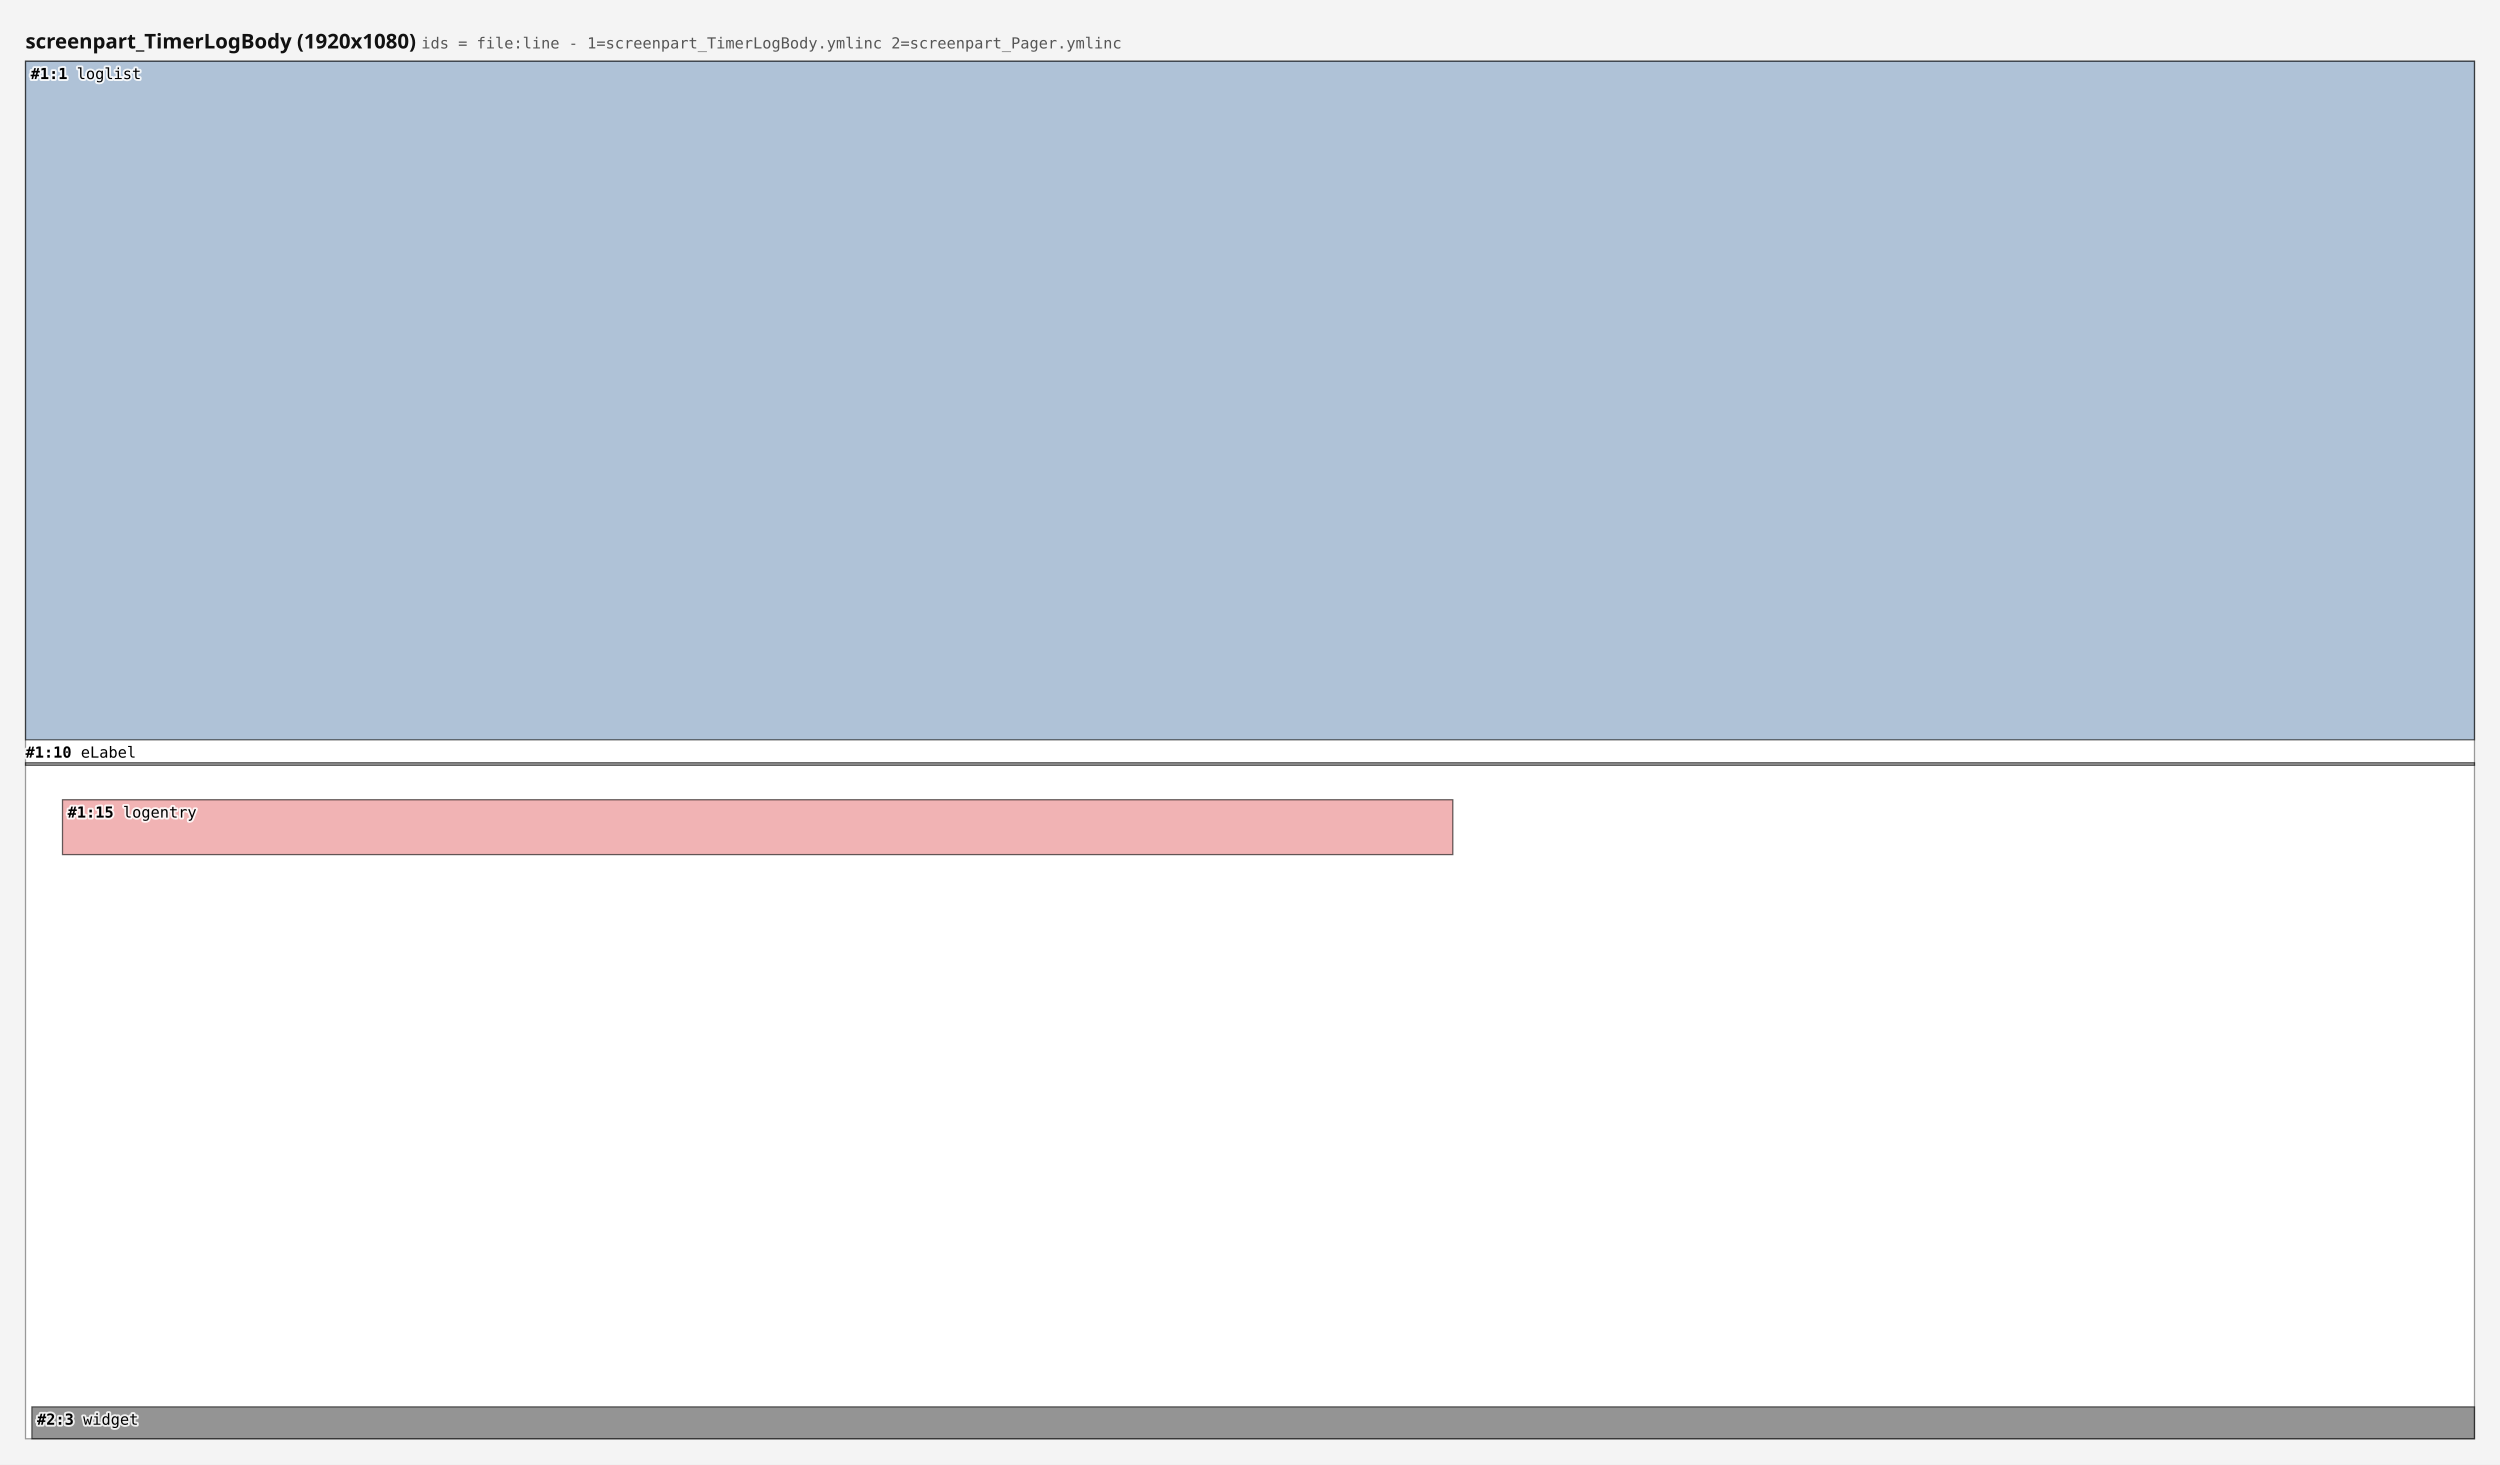
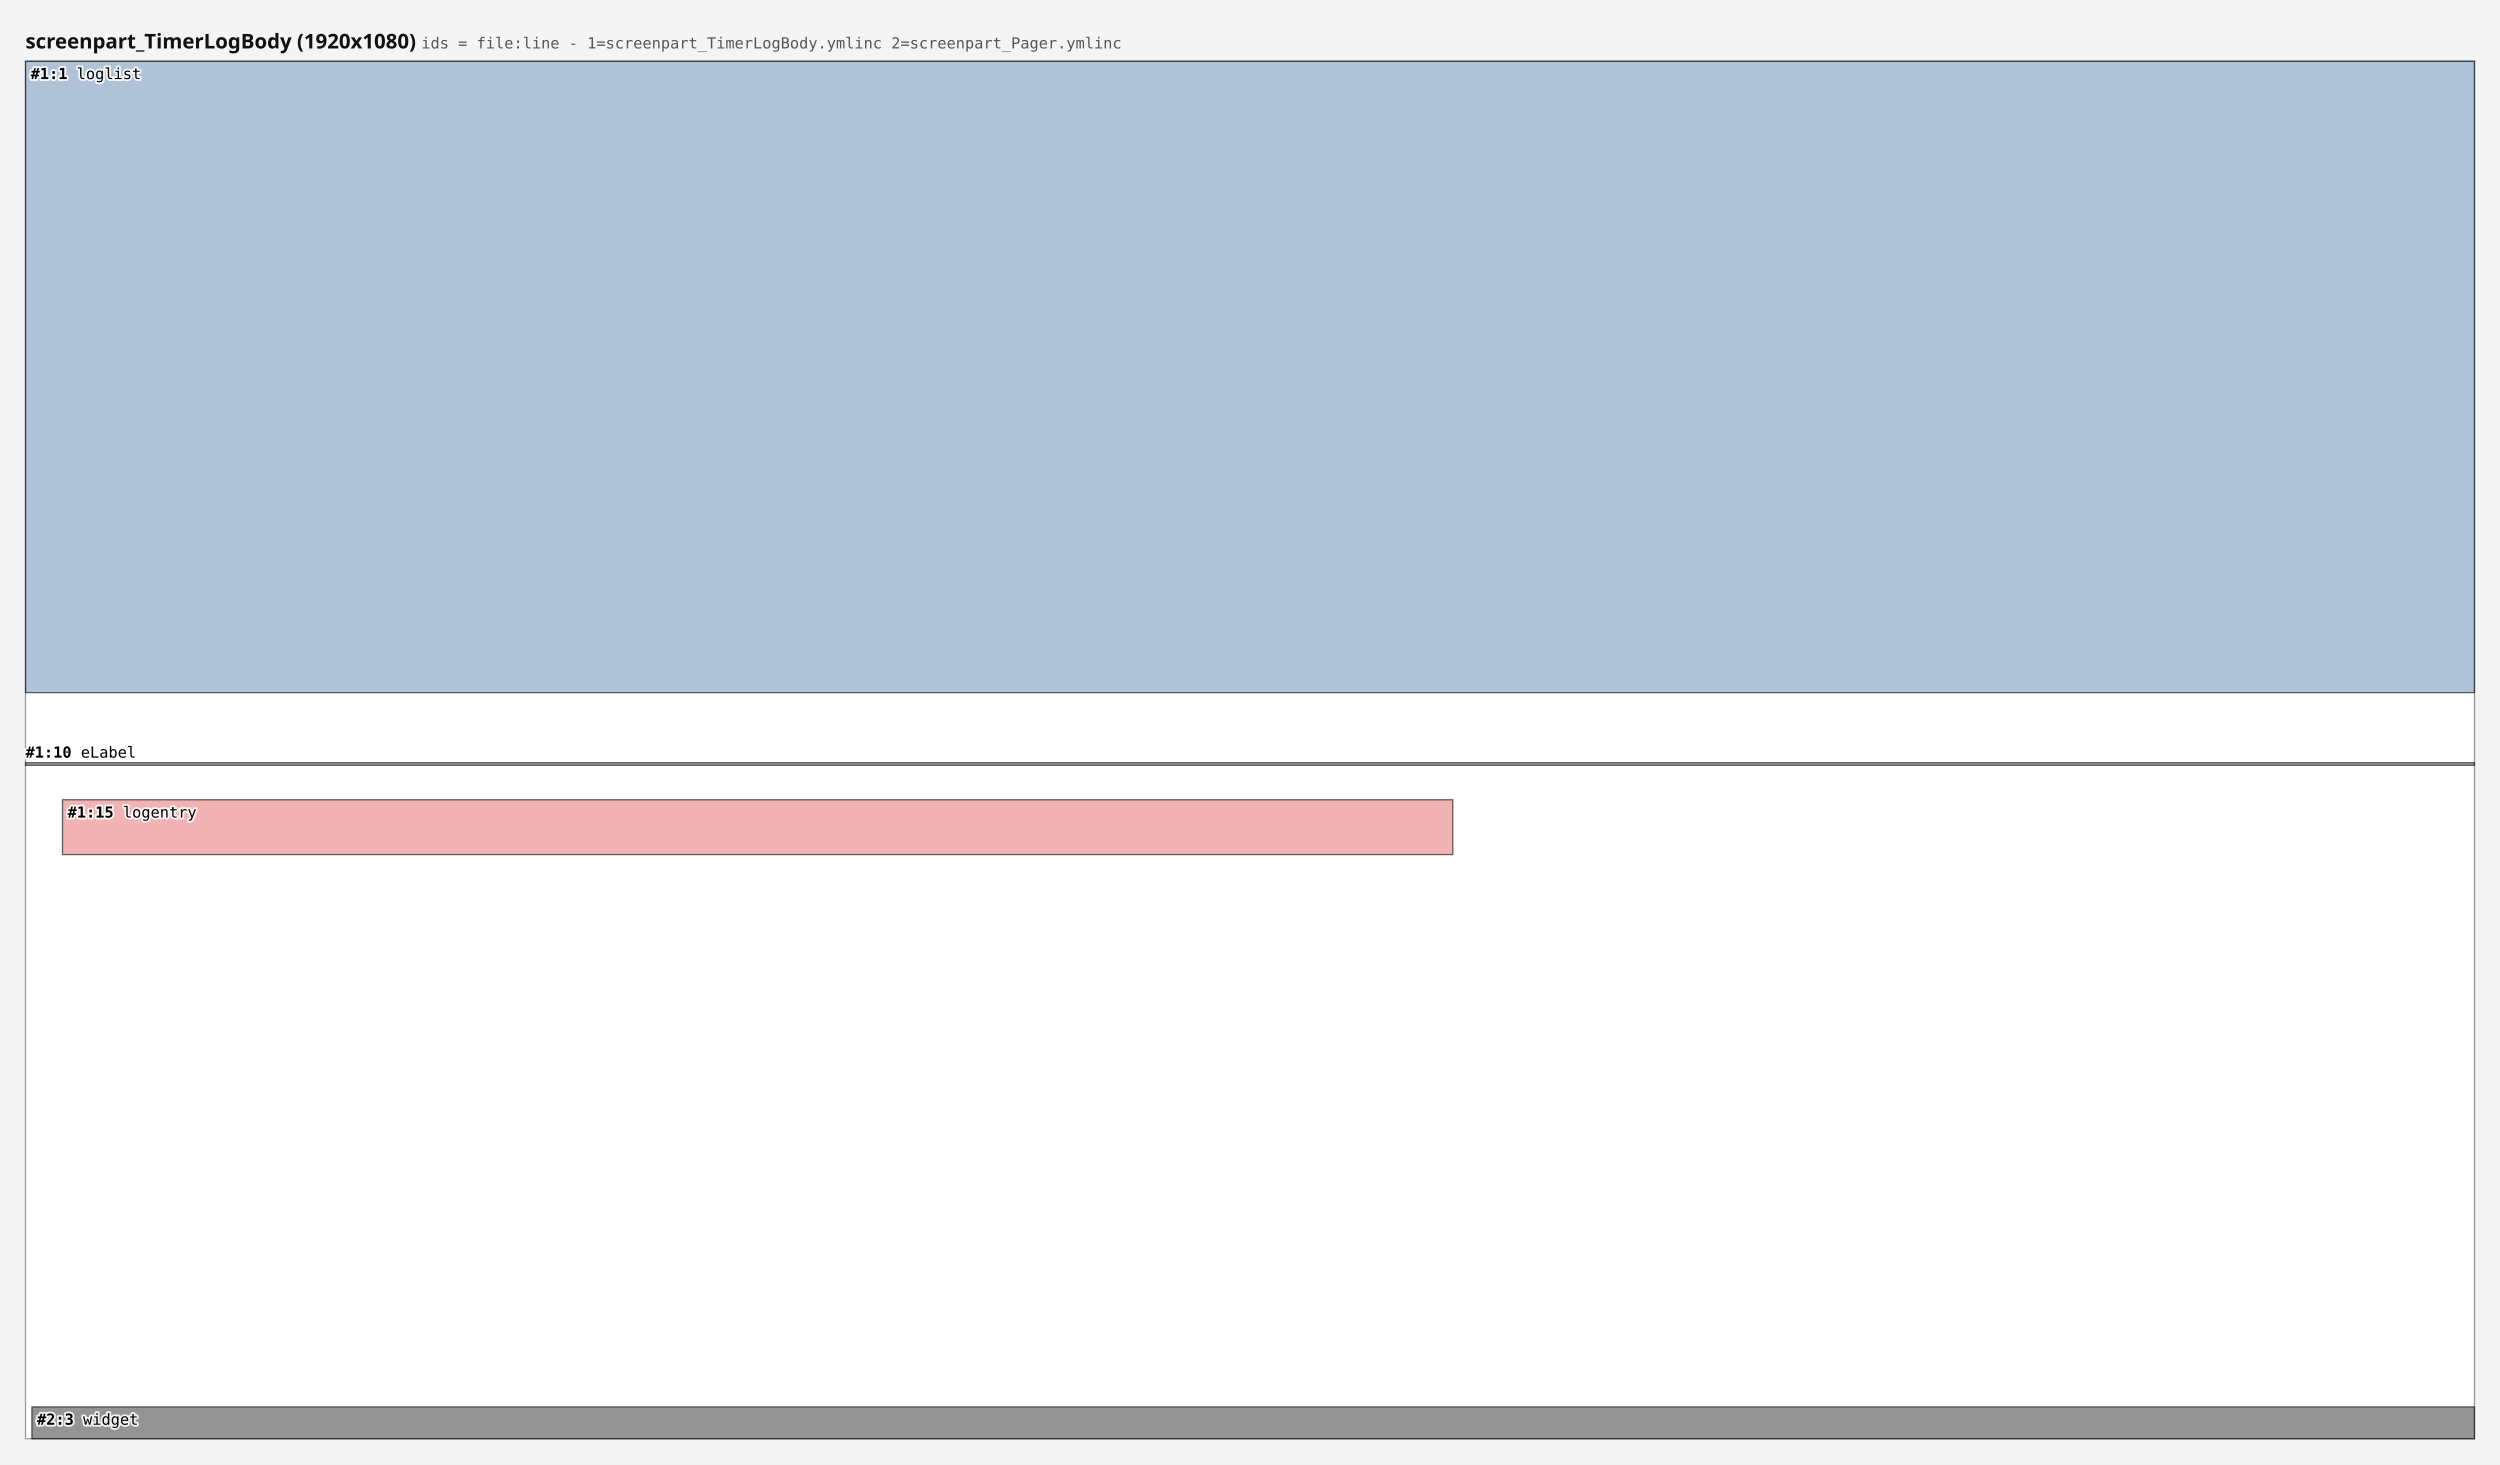
<svg xmlns="http://www.w3.org/2000/svg" width="1960" height="1148" viewBox="0 0 1960 1148">
  <rect x="0" y="0" width="1960" height="1148" fill="#f4f4f4" />
  <text x="20" y="38" font-family="sans-serif" font-size="16" font-weight="bold" fill="#111111">screenpart_TimerLogBody (1920x1080) <tspan font-family="monospace" font-size="12" font-weight="normal" fill="#555555">ids = file:line - 1=screenpart_TimerLogBody.ymlinc  2=screenpart_Pager.ymlinc</tspan>
  </text>
  <g data-screen="0" transform="translate(20,48)">
    <rect x="0" y="0" width="1920" height="1080" fill="#ffffff" stroke="#999999" stroke-width="1" />
    <rect data-ref="0:1" data-src="screenpart_TimerLogBody.ymlinc:10" x="0" y="550" width="1920" height="2" fill="#424242" fill-opacity="0.45" stroke="#000000" stroke-opacity="0.6" stroke-width="1" />
-     <rect data-ref="0:0" data-src="screenpart_TimerLogBody.ymlinc:1" x="0" y="0" width="1920" height="532" fill="#4e79a7" fill-opacity="0.45" stroke="#000000" stroke-opacity="0.6" stroke-width="1" />
+     <rect data-ref="0:0" data-src="screenpart_TimerLogBody.ymlinc:1" x="0" y="0" width="1920" height="495" fill="#4e79a7" fill-opacity="0.45" stroke="#000000" stroke-opacity="0.6" stroke-width="1" />
    <rect data-ref="0:2" data-src="screenpart_TimerLogBody.ymlinc:15" x="29" y="579" width="1090" height="43" fill="#e15759" fill-opacity="0.45" stroke="#000000" stroke-opacity="0.6" stroke-width="1" />
    <rect data-ref="0:3" data-src="screenpart_Pager.ymlinc:3" x="5" y="1055" width="1915" height="25" fill="#121212" fill-opacity="0.45" stroke="#000000" stroke-opacity="0.6" stroke-width="1" />
    <g pointer-events="none" font-family="monospace" font-size="12" fill="#000000" stroke="#ffffff" stroke-width="3" stroke-opacity="0.85" stroke-linejoin="round" paint-order="stroke">
      <text x="0" y="546">
        <tspan font-weight="bold">#1:10</tspan> eLabel</text>
      <text x="4" y="14">
        <tspan font-weight="bold">#1:1</tspan> loglist</text>
      <text x="33" y="593">
        <tspan font-weight="bold">#1:15</tspan> logentry</text>
      <text x="9" y="1069">
        <tspan font-weight="bold">#2:3</tspan> widget</text>
    </g>
  </g>
</svg>
